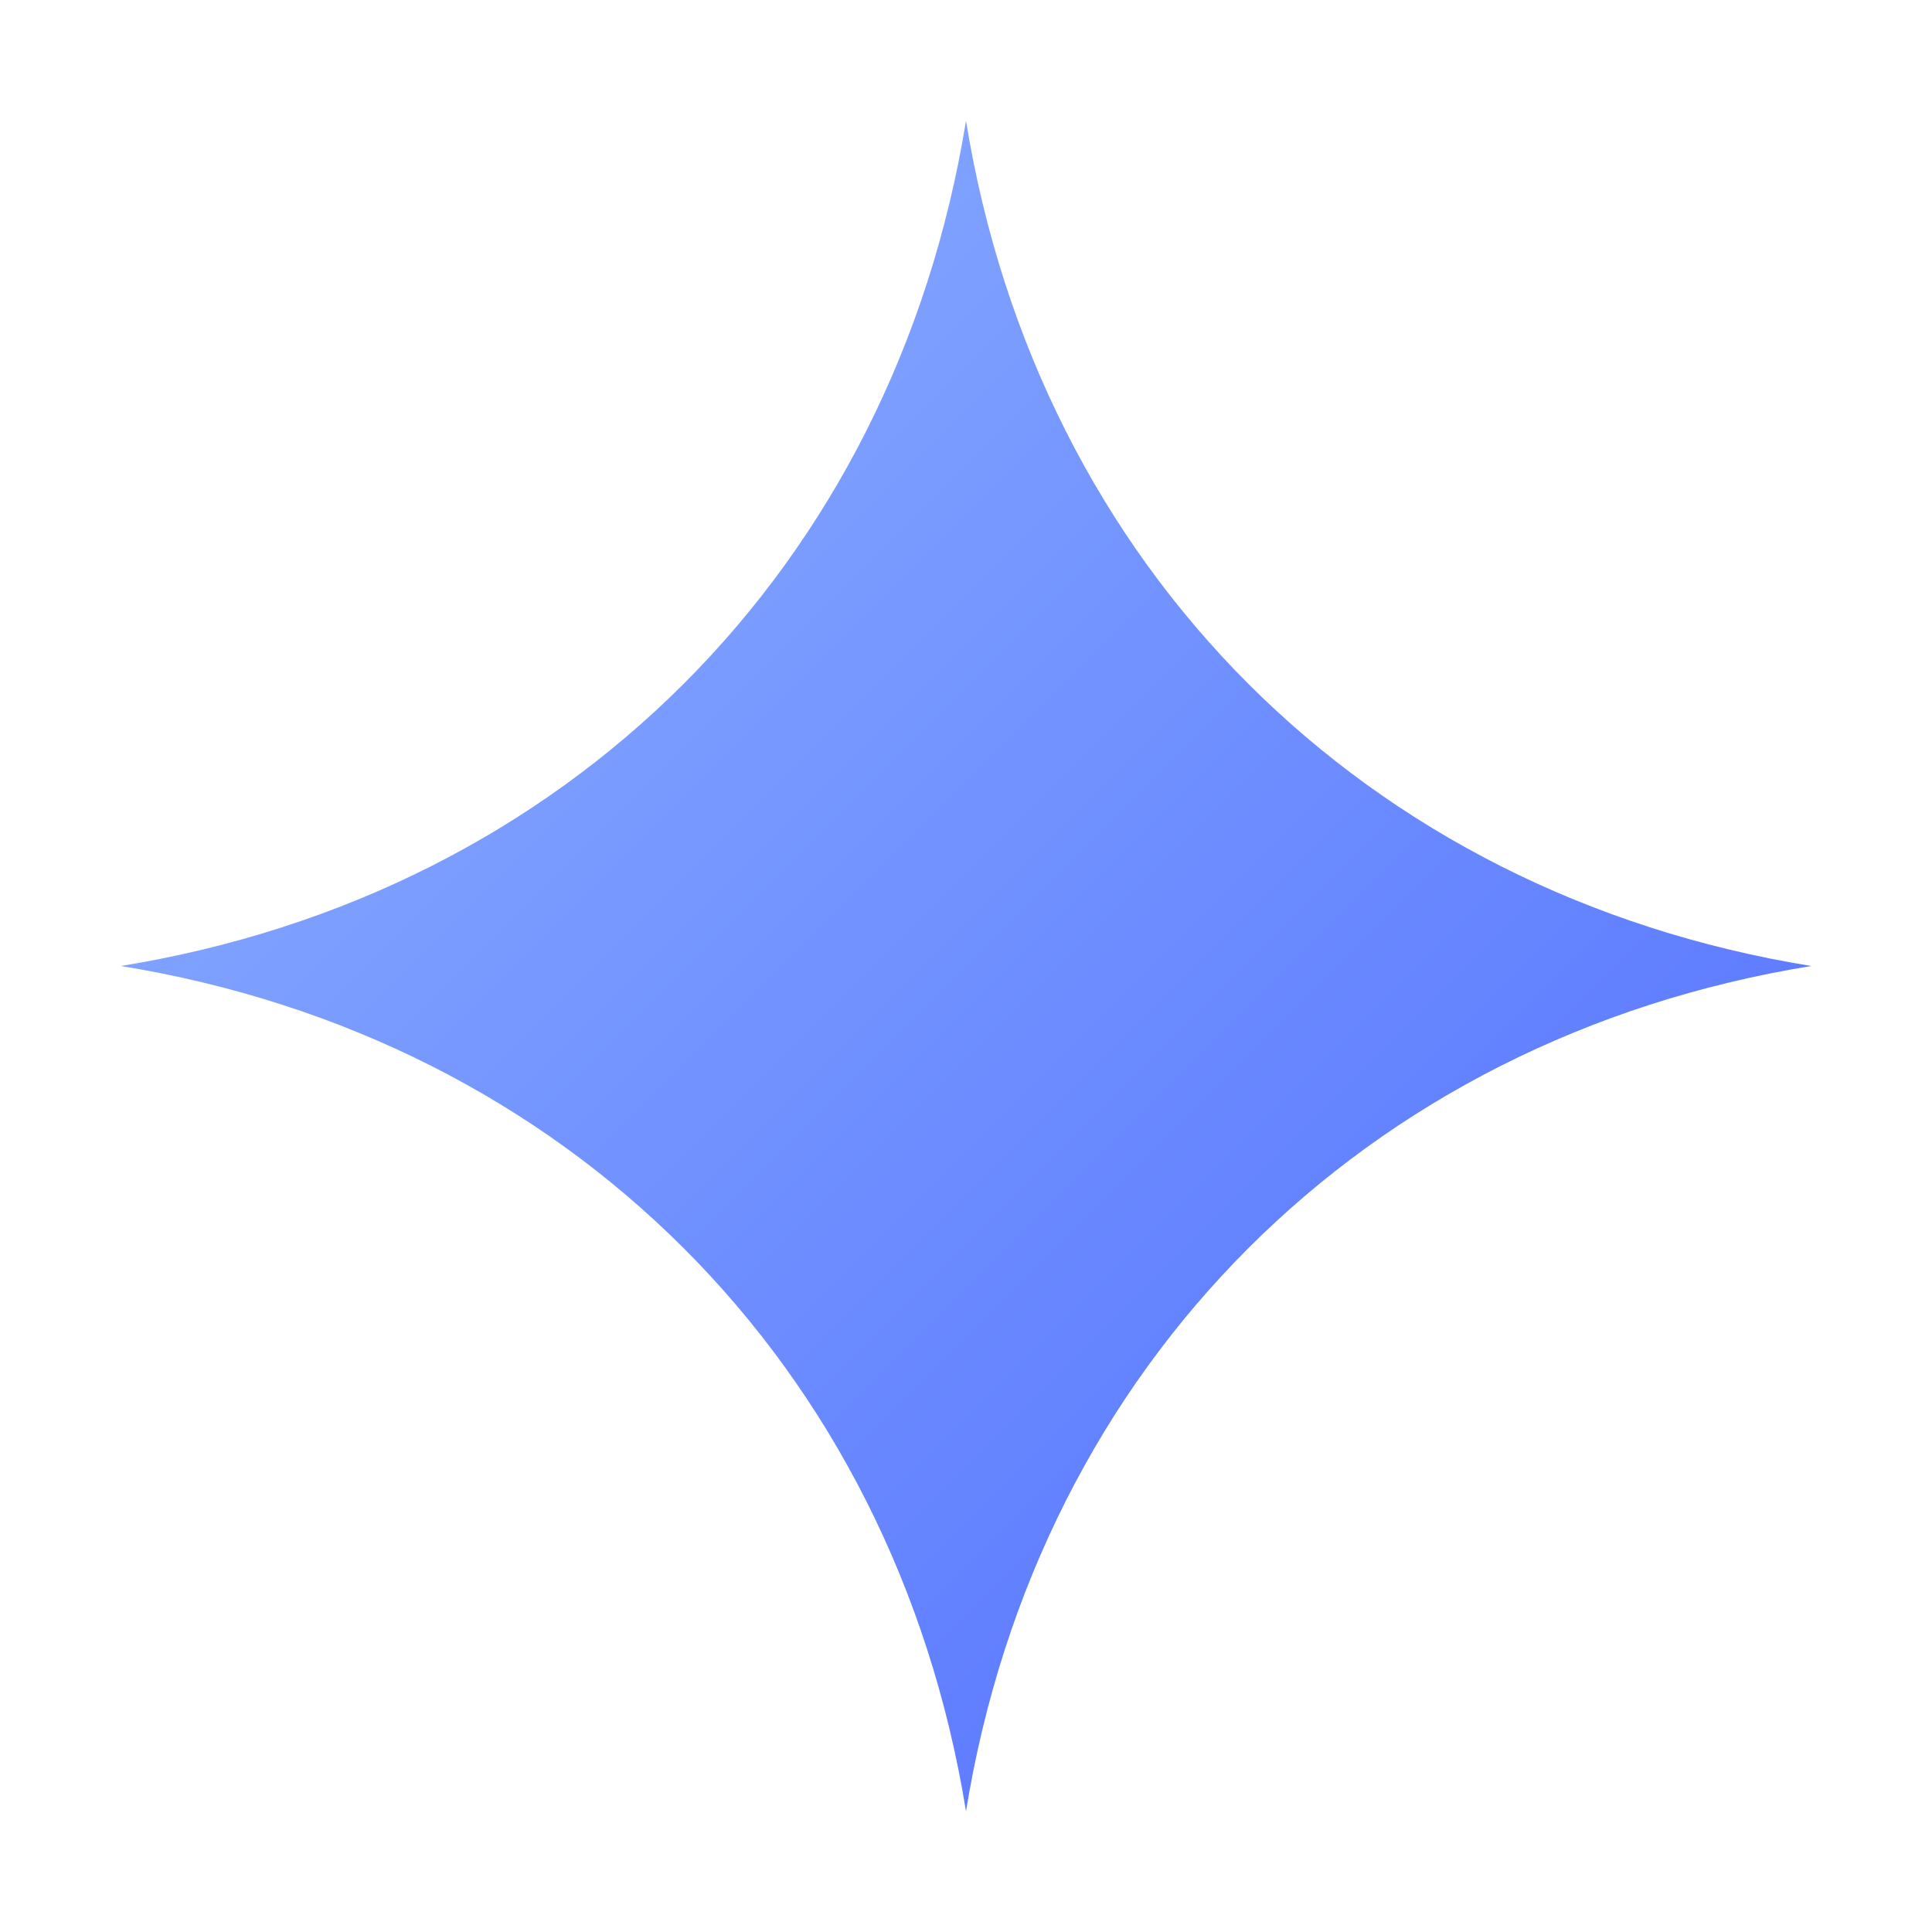
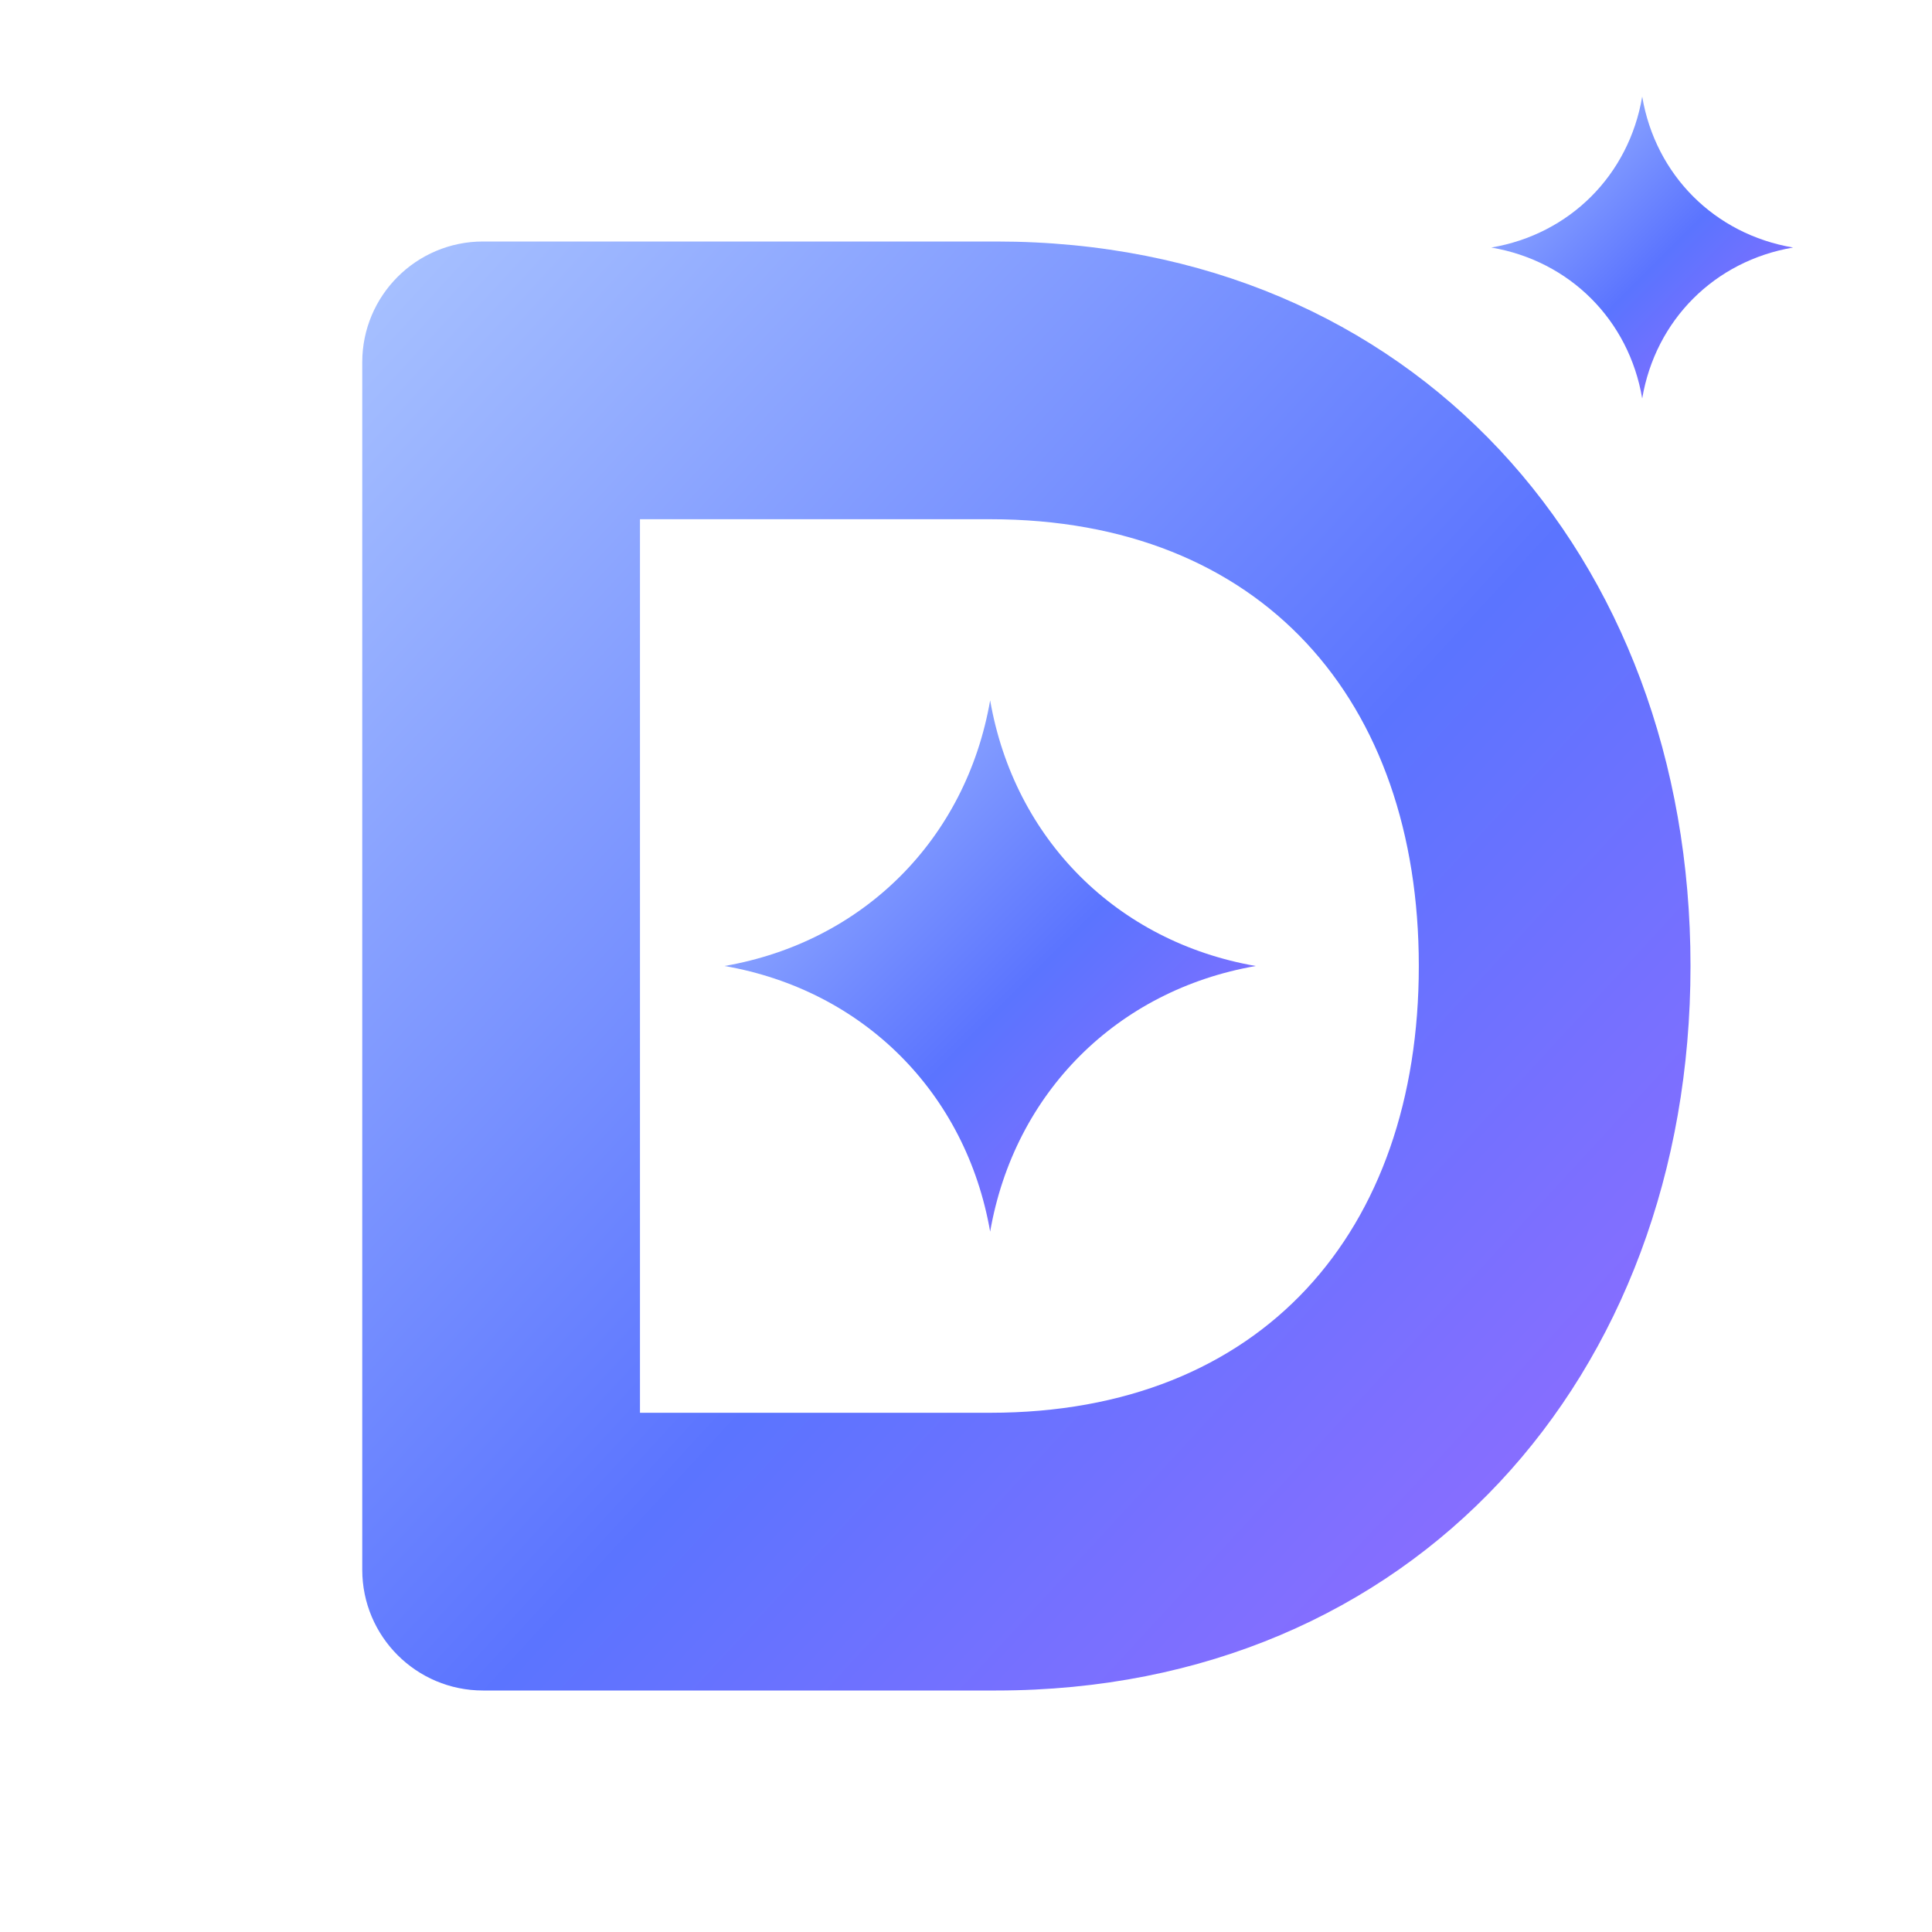
<svg xmlns="http://www.w3.org/2000/svg" viewBox="0 0 32 32">
  <defs>
    <linearGradient id="g" x1="0" y1="0" x2="1" y2="1">
-       <stop offset="0" stop-color="#8fb4ff" />
-       <stop offset="1" stop-color="#4f6bff" />
+       <stop offset="0" stop-color="#a9c3ff" />
+       <stop offset="0.55" stop-color="#5b74ff" />
+       <stop offset="1" stop-color="#9b6bff" />
    </linearGradient>
  </defs>
-   <path fill="url(#g)" d="M16 2c1.2 7.4 6.6 12.8 14 14-7.4 1.2-12.8 6.6-14 14-1.2-7.4-6.6-12.8-14-14C9.4 14.8 14.8 9.4 16 2z" />
+   <g fill="url(#g)">
+     <path fill-rule="evenodd" d="M8 4h8.5C23.4 4 28 9.2 28 16s-4.6 12-11.5 12H8a2 2 0 0 1-2-2V6a2 2 0 0 1 2-2zM10.6 8.6v14.8h5.8c4.5 0 7.1-3 7.1-7.4s-2.6-7.4-7.1-7.4z" />
+     <path d="M16.4 11.6c.4 2.3 2.1 4 4.4 4.4-2.3.4-4 2.1-4.4 4.4-.4-2.3-2.1-4-4.4-4.4 2.3-.4 4-2.1 4.4-4.4z" />
+     <path d="M27.2 1.6c.22 1.3 1.2 2.28 2.5 2.5-1.3.22-2.28 1.2-2.5 2.5-.22-1.3-1.2-2.28-2.5-2.5 1.3-.22 2.28-1.2 2.5-2.5z" />
+   </g>
</svg>
